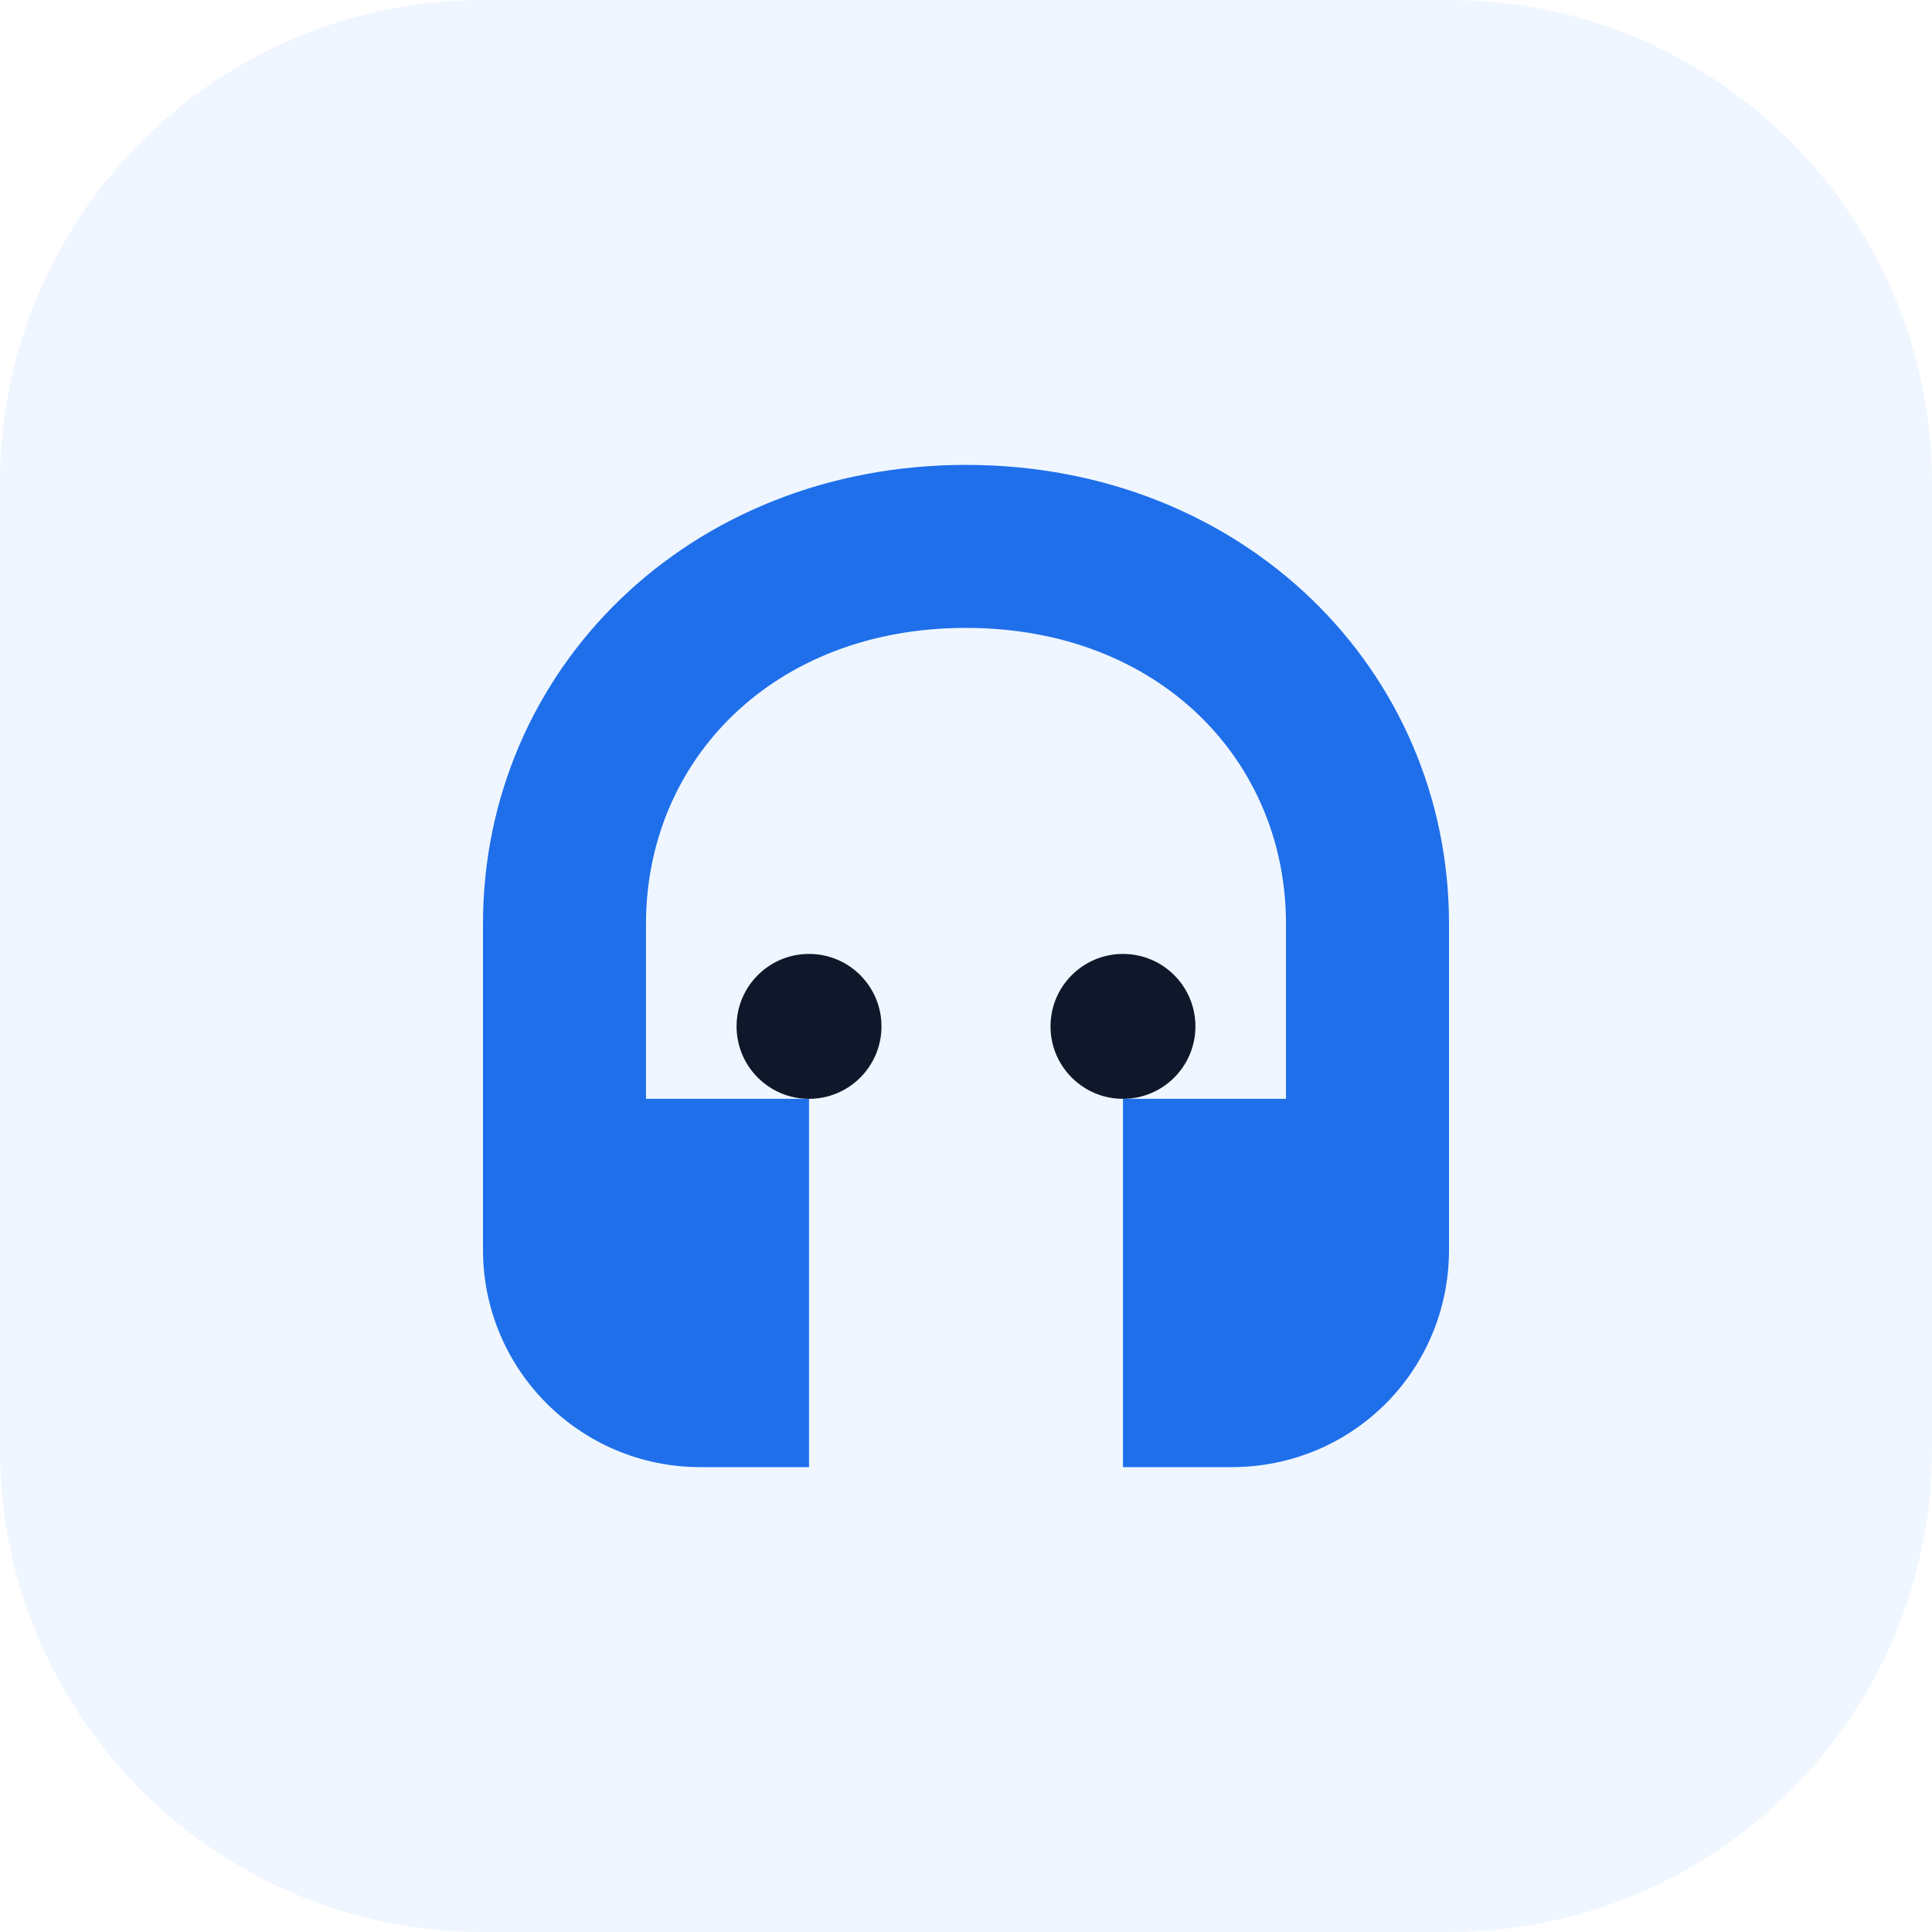
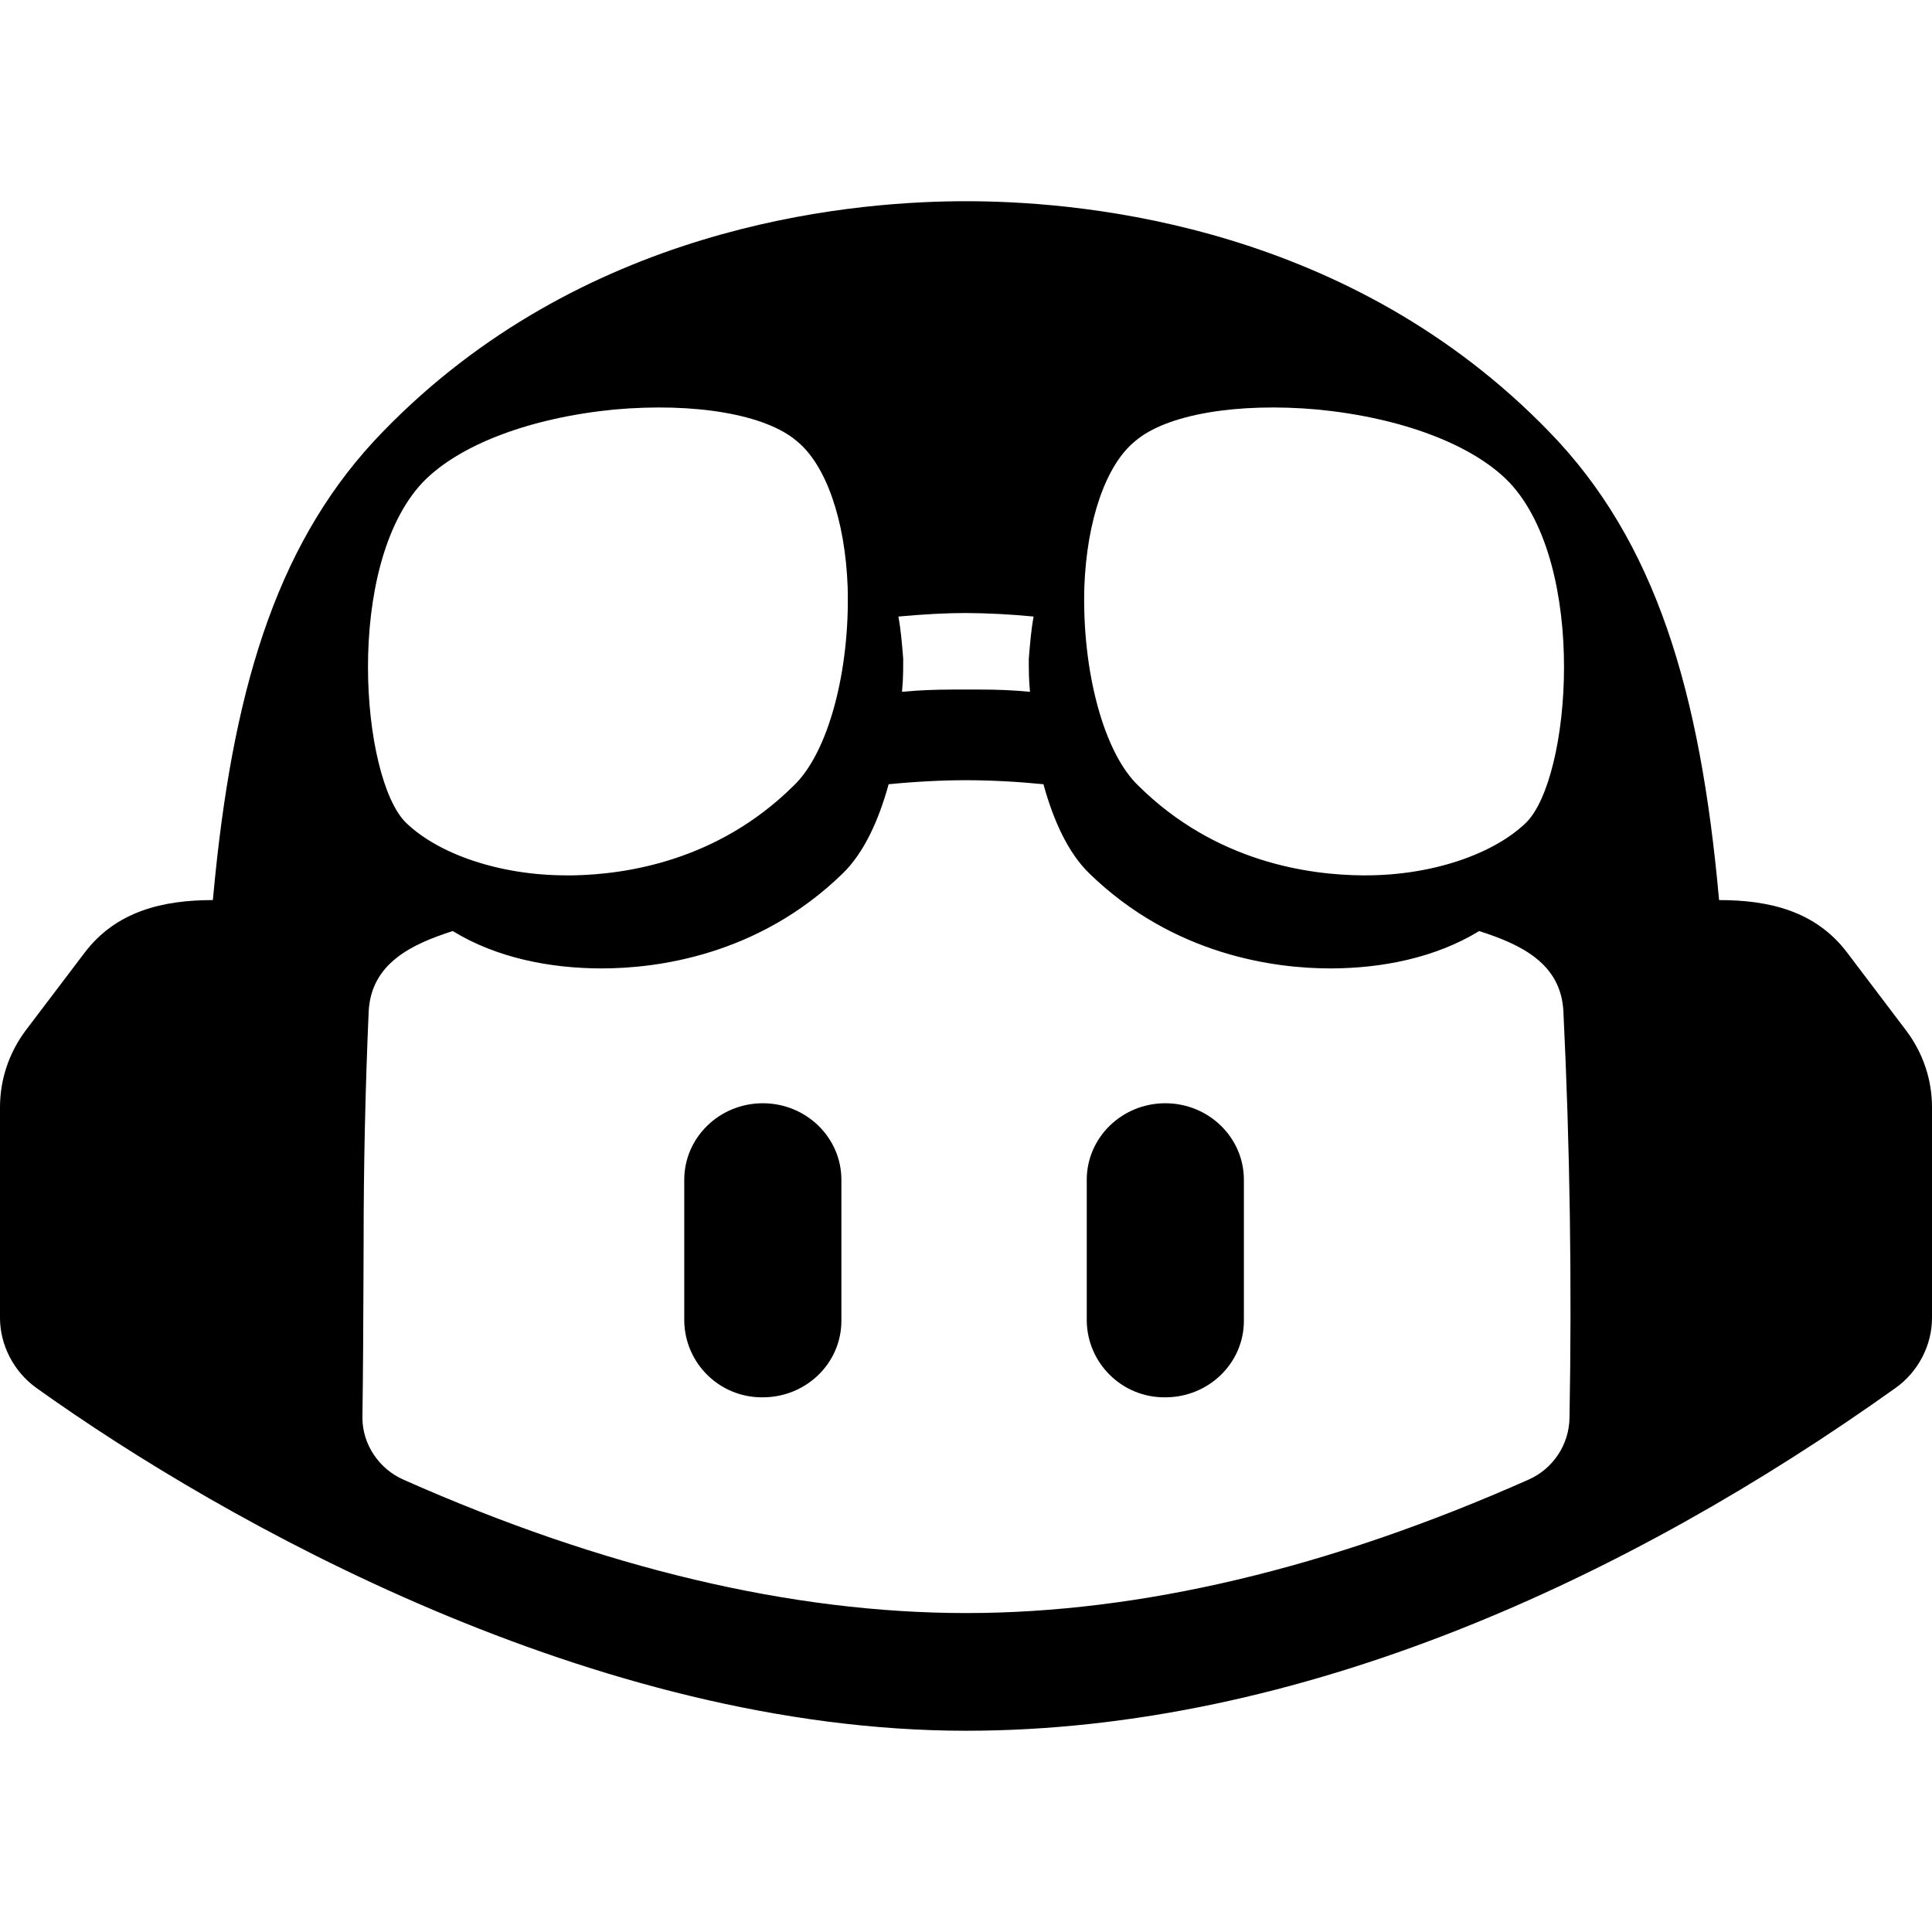
- <svg xmlns="http://www.w3.org/2000/svg" viewBox="0 0 32 32">
-   <rect width="32" height="32" rx="8" fill="#eff6ff" />
-   <path d="M8 15.3c0-4.2 3.4-7.6 8-7.6s8 3.4 8 7.6v5.4c0 2-1.6 3.6-3.6 3.6h-1.8v-6.1h2.7v-2.9c0-2.7-2.1-4.9-5.3-4.9s-5.3 2.2-5.3 4.9v2.9h2.7v6.1h-1.8A3.6 3.6 0 0 1 8 20.7v-5.4Z" fill="#1f6feb" />
-   <circle cx="13.4" cy="17" r="1.2" fill="#0f172a" />
-   <circle cx="18.6" cy="17" r="1.2" fill="#0f172a" />
+ <svg xmlns="http://www.w3.org/2000/svg" fill="currentColor" fill-rule="evenodd" height="1em" style="flex:none;line-height:1" viewBox="0 0 24 24" width="1em">
+   <path d="M19.245 5.364c1.322 1.36 1.877 3.216 2.11 5.817.622 0 1.2.135 1.592.654l.73.964c.21.278.323.61.323.955v2.62c0 .339-.173.669-.453.868C20.239 19.602 16.157 21.5 12 21.5c-4.6 0-9.205-2.583-11.547-4.258-.28-.2-.452-.53-.453-.868v-2.62c0-.345.113-.679.321-.956l.73-.963c.392-.517.974-.654 1.593-.654l.029-.297c.25-2.446.81-4.213 2.082-5.52 2.461-2.54 5.71-2.851 7.146-2.864h.198c1.436.013 4.685.323 7.146 2.864zm-7.244 4.328c-.284 0-.613.016-.962.05-.123.447-.305.85-.57 1.108-1.05 1.023-2.316 1.18-2.994 1.18-.638 0-1.306-.13-1.851-.464-.516.165-1.012.403-1.044.996a65.882 65.882 0 00-.063 2.884l-.002.48c-.002.563-.005 1.126-.013 1.69.002.326.204.63.51.765 2.482 1.102 4.83 1.657 6.99 1.657 2.156 0 4.504-.555 6.985-1.657a.854.854 0 00.51-.766c.03-1.682.006-3.372-.076-5.053-.031-.596-.528-.83-1.046-.996-.546.333-1.212.464-1.85.464-.677 0-1.942-.157-2.993-1.18-.266-.258-.447-.661-.57-1.108-.32-.032-.64-.049-.96-.05zm-2.525 4.013c.539 0 .976.426.976.95v1.753c0 .525-.437.95-.976.95a.964.964 0 01-.976-.95v-1.752c0-.525.437-.951.976-.951zm5 0c.539 0 .976.426.976.95v1.753c0 .525-.437.95-.976.95a.964.964 0 01-.976-.95v-1.752c0-.525.437-.951.976-.951zM7.635 5.087c-1.05.102-1.935.438-2.385.906-.975 1.037-.765 3.668-.21 4.224.405.394 1.17.657 1.995.657h.09c.649-.013 1.785-.176 2.73-1.11.435-.41.705-1.433.675-2.47-.03-.834-.27-1.52-.63-1.813-.39-.336-1.275-.482-2.265-.394zm6.465.394c-.36.292-.6.98-.63 1.813-.03 1.037.24 2.06.675 2.47.968.957 2.136 1.104 2.776 1.11h.044c.825 0 1.59-.263 1.995-.657.555-.556.765-3.187-.21-4.224-.45-.468-1.335-.804-2.385-.906-.99-.088-1.875.058-2.265.394zM12 7.615c-.24 0-.525.015-.84.044.03.16.045.336.06.526l-.001.159a2.94 2.94 0 01-.014.25c.225-.022.425-.027.612-.028h.366c.187 0 .387.006.612.028-.015-.146-.015-.277-.015-.409.015-.19.03-.365.06-.526a9.29 9.29 0 00-.84-.044z" />
</svg>
